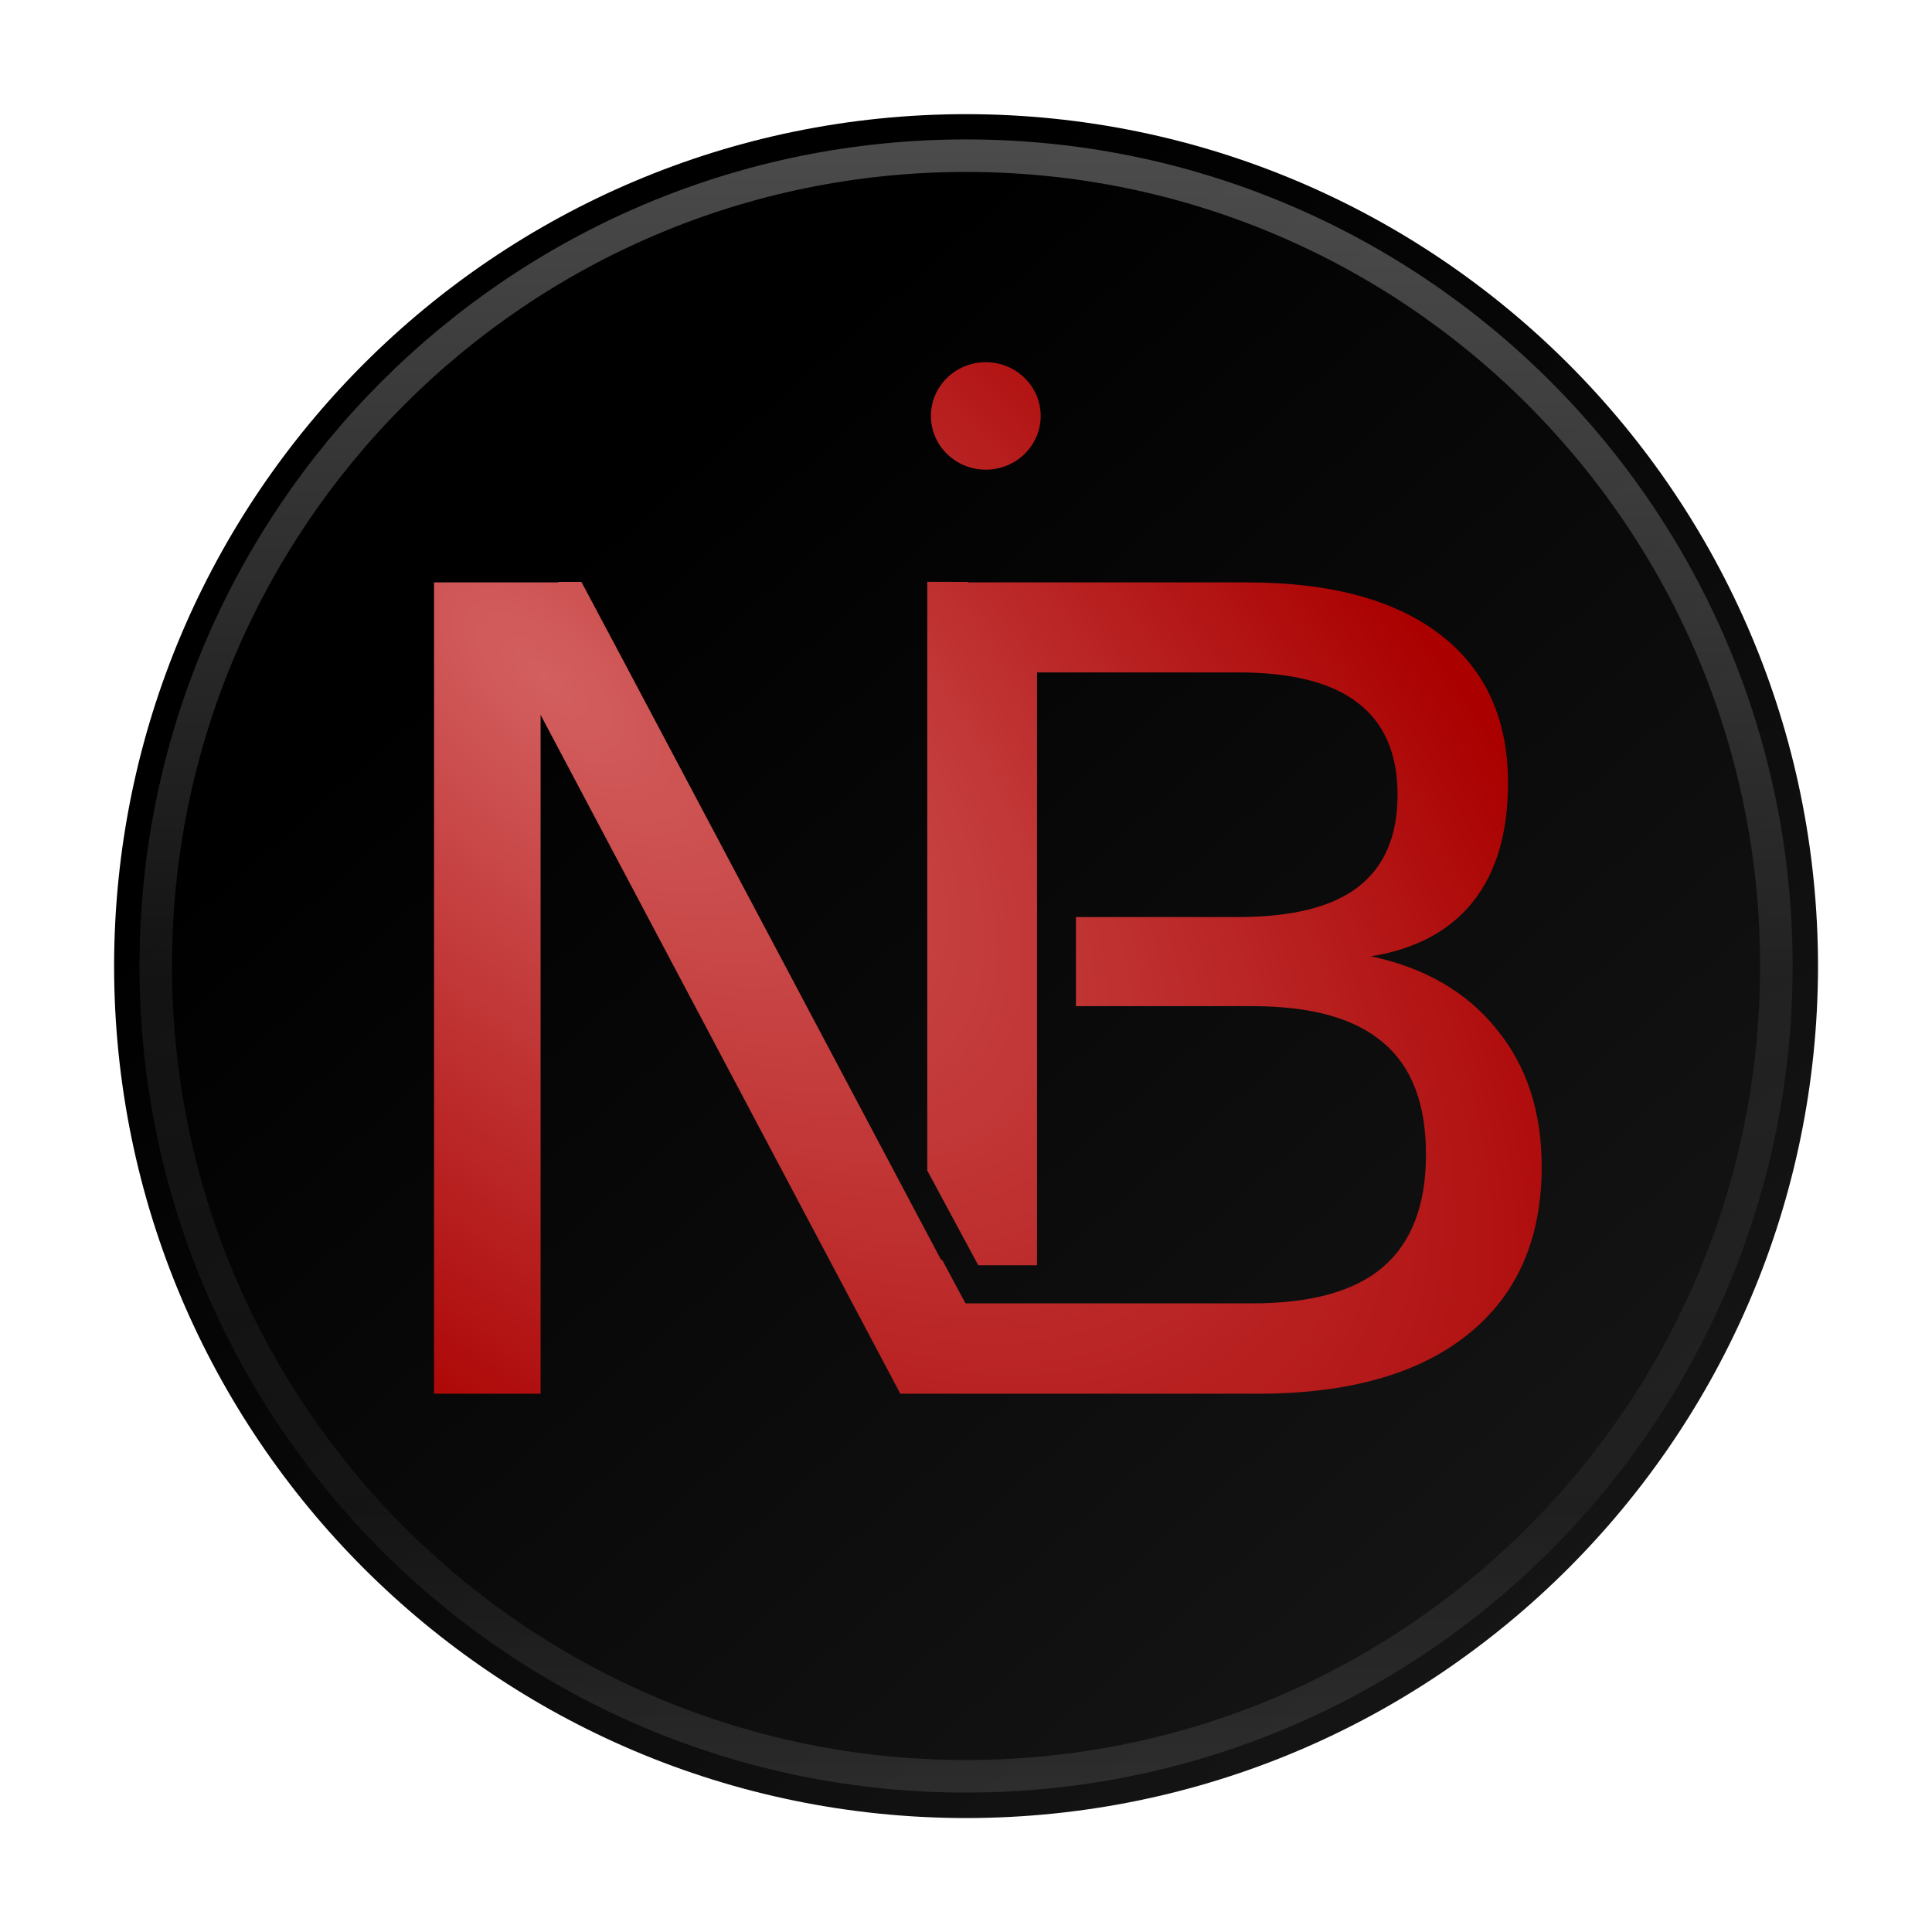
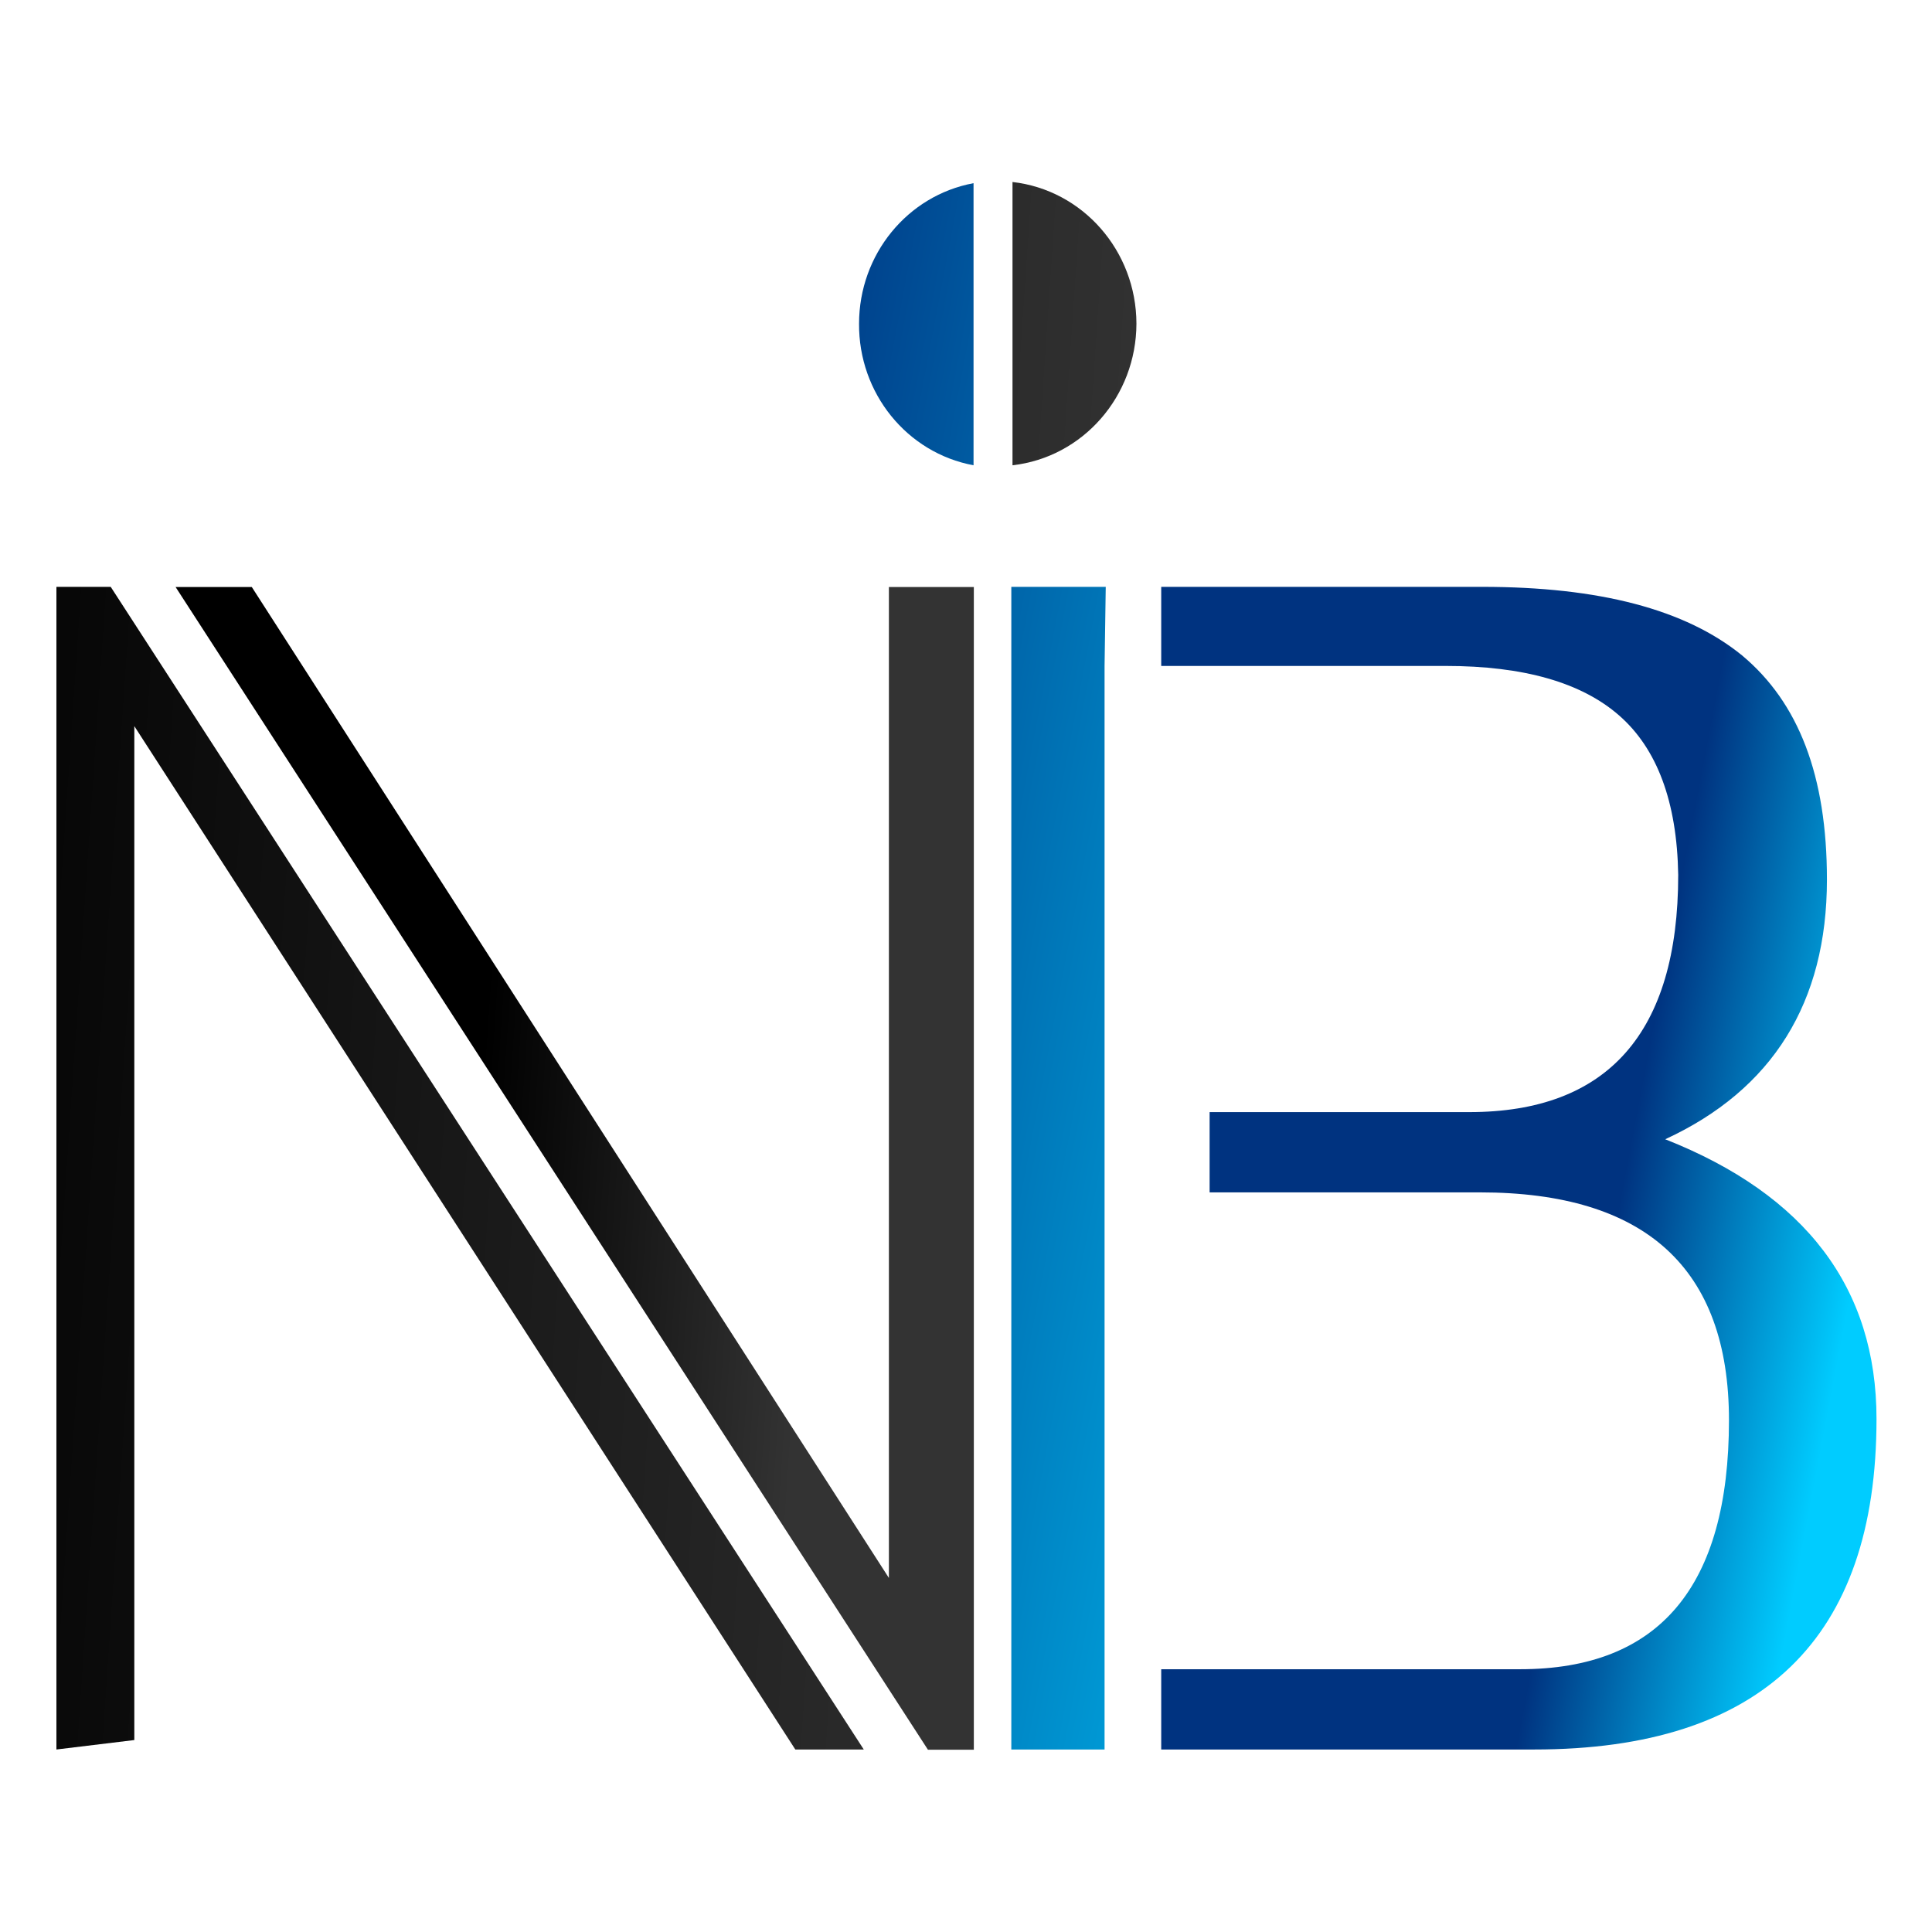
- <svg xmlns="http://www.w3.org/2000/svg" xmlns:xlink="http://www.w3.org/1999/xlink" width="64" height="64" viewBox="0 0 16.933 16.933" version="1.1" id="svg904">
-   <defs id="defs898">
-     <linearGradient xlink:href="#a" id="h" gradientUnits="userSpaceOnUse" gradientTransform="matrix(0.3567112,0,0,0.3567112,-17.12119,279.4872)" x1="71.2" y1="6.24" x2="71.2" y2="44.34" />
+ <svg xmlns="http://www.w3.org/2000/svg" xmlns:xlink="http://www.w3.org/1999/xlink" width="64" height="64" viewBox="0 0 16.93 16.93">
+   <defs>
    <linearGradient id="a">
-       <stop offset="0" stop-color="#fff" id="stop2" />
-       <stop offset=".51" stop-color="#fff" stop-opacity=".24" id="stop4" />
-       <stop offset=".83" stop-color="#fff" stop-opacity=".16" id="stop6" />
-       <stop offset="1" stop-color="#fff" stop-opacity=".39" id="stop8" />
+       <stop offset="0" stop-color="#fff" />
+       <stop offset=".51" stop-color="#fff" stop-opacity=".24" />
+       <stop offset=".83" stop-color="#fff" stop-opacity=".16" />
+       <stop offset="1" stop-color="#fff" stop-opacity=".39" />
    </linearGradient>
-     <radialGradient xlink:href="#d" id="g" cx="35.8" cy="11.56" fx="35.8" fy="11.56" r="20.5" gradientTransform="matrix(0.3384206,0,0,0.3384206,-6.424083,280.4106)" gradientUnits="userSpaceOnUse" />
+     <linearGradient id="b">
+       <stop offset="0" stop-color="#4d4d4d" />
+       <stop offset="1" />
+     </linearGradient>
+     <linearGradient xlink:href="#c" id="e" x1="-.66" y1="285.48" x2="10.07" y2="286.21" gradientUnits="userSpaceOnUse" />
+     <linearGradient id="c">
+       <stop offset="0" />
+       <stop offset="1" stop-color="#333" />
+     </linearGradient>
+     <linearGradient xlink:href="#d" id="k" gradientUnits="userSpaceOnUse" x1="6.26" y1="285.17" x2="13.95" y2="286.63" />
    <linearGradient id="d">
-       <stop offset="0" stop-color="#4d4d4d" id="stop27" />
-       <stop offset="1" id="stop29" />
+       <stop offset="0" stop-color="#003380" />
+       <stop offset="1" stop-color="#0cf" />
    </linearGradient>
-     <linearGradient xlink:href="#a" id="h-4" gradientUnits="userSpaceOnUse" gradientTransform="matrix(0.3839203,0,0,0.3839203,-29.6563,278.7972)" x1="71.2" y1="6.24" x2="71.2" y2="44.34" />
-     <radialGradient xlink:href="#d" id="g-9" cx="42.979" cy="21.891" fx="42.979" fy="21.891" r="20.5" gradientTransform="matrix(0.3642345,0,0,0.3642345,-18.14325,279.791)" gradientUnits="userSpaceOnUse" />
-     <linearGradient xlink:href="#a" id="h-4-3" gradientUnits="userSpaceOnUse" gradientTransform="matrix(0.3839203,0,0,0.3839203,-19.07297,278.7972)" x1="71.2" y1="6.24" x2="71.2" y2="44.34" />
-     <linearGradient gradientTransform="translate(10.58333,-1.0433333e-5)" xlink:href="#linearGradient851" id="linearGradient853" x1="-5.841" y1="284.992" x2="4.628" y2="296.831" gradientUnits="userSpaceOnUse" />
-     <linearGradient id="linearGradient851">
-       <stop id="stop849" offset="0" style="stop-color:#000000;stop-opacity:1" />
-       <stop id="stop847" offset="1" style="stop-color:#1a1a1a;stop-opacity:1;" />
-     </linearGradient>
-     <radialGradient xlink:href="#linearGradient837" id="radialGradient837" gradientUnits="userSpaceOnUse" gradientTransform="matrix(0.4760888,0.4364266,-0.2055079,0.2241843,1.156312,275.001)" cx="15.627" cy="18.62" fx="15.627" fy="18.62" r="19.903" />
-     <linearGradient id="linearGradient837">
-       <stop id="stop833" offset="0" style="stop-color:#d35f5f;stop-opacity:1" />
-       <stop id="stop835" offset="1" style="stop-color:#aa0000;stop-opacity:1" />
-     </linearGradient>
+     <linearGradient xlink:href="#d" id="j" gradientUnits="userSpaceOnUse" x1="6.26" y1="285.17" x2="13.95" y2="286.63" gradientTransform="matrix(.26458 0 0 .26458 0 280.07)" />
+     <linearGradient xlink:href="#c" id="f" gradientUnits="userSpaceOnUse" x1="-.66" y1="285.48" x2="10.07" y2="286.21" />
+     <linearGradient xlink:href="#c" id="g" gradientUnits="userSpaceOnUse" x1="-.66" y1="285.48" x2="10.07" y2="286.21" />
+     <linearGradient xlink:href="#c" id="h" gradientUnits="userSpaceOnUse" x1="-.66" y1="285.48" x2="10.07" y2="286.21" />
+     <linearGradient xlink:href="#d" id="i" gradientUnits="userSpaceOnUse" x1="6.26" y1="285.17" x2="13.95" y2="286.63" />
  </defs>
-   <g id="layer1" transform="translate(0,-280.0666)">
-     <path d="m 8.467,281.067 a 7.472,7.472 0 0 0 -7.467,7.467 7.472,7.472 0 0 0 7.467,7.467 7.472,7.472 0 0 0 7.467,-7.467 7.472,7.472 0 0 0 -7.467,-7.467 z" style="color:#000000;overflow:visible;fill:url(#linearGradient853);fill-opacity:1;stroke-width:0.285;marker:none" overflow="visible" id="path44" />
-     <path d="m 15.569,288.533 a 7.102,7.102 0 1 1 -14.204,0 7.102,7.102 0 0 1 14.204,0 z" style="color:#000000;overflow:visible;opacity:0.3;fill:none;stroke:url(#h-4-3);stroke-width:0.285;stroke-linecap:round;stroke-linejoin:round;marker:none" overflow="visible" id="path46" />
-     <path style="font-style:normal;font-variant:normal;font-weight:normal;font-stretch:normal;font-size:10.583px;line-height:1.25;font-family:RaghuMalayalam;-inkscape-font-specification:RaghuMalayalam;letter-spacing:0px;word-spacing:0px;fill:url(#radialGradient837);fill-opacity:1;stroke:none;stroke-width:0.23" d="m 8.64,283.241 a 0.481,0.471 0 0 0 -0.481,0.471 0.481,0.471 0 0 0 0.481,0.471 0.481,0.471 0 0 0 0.481,-0.471 0.481,0.471 0 0 0 -0.481,-0.471 z m -0.513,1.925 v 0.766 0.026 0.292 4.022 0.054 l 0.447,0.83 h 0.515 v -2.311 -0.15 -0.543 -0.195 -1.707 -0.29 h 0.34 1.424 c 0.47,0 0.819,0.089 1.048,0.267 0.232,0.178 0.348,0.446 0.348,0.805 0,0.362 -0.116,0.632 -0.348,0.81 -0.229,0.175 -0.578,0.262 -1.048,0.262 H 9.43 v 0.781 h 1.544 c 0.518,0 0.9,0.106 1.148,0.319 0.251,0.21 0.376,0.537 0.376,0.981 0,0.441 -0.125,0.77 -0.376,0.986 -0.248,0.213 -0.63,0.319 -1.148,0.319 H 9.43 8.468 8.462 l -0.209,-0.39 v 0.018 L 5.548,286.017 5.519,285.962 5.096,285.167 H 4.893 l 0.002,0.004 H 3.804 v 7.111 h 0.934 v -5.95 l 3.153,5.95 h 0.997 2.133 c 0.797,0 1.411,-0.173 1.843,-0.519 0.432,-0.346 0.648,-0.837 0.648,-1.472 0,-0.483 -0.132,-0.884 -0.396,-1.205 -0.26,-0.324 -0.627,-0.537 -1.1,-0.638 0.394,-0.063 0.692,-0.224 0.896,-0.481 0.203,-0.257 0.305,-0.603 0.305,-1.038 0,-0.562 -0.198,-0.996 -0.595,-1.301 -0.397,-0.305 -0.962,-0.457 -1.696,-0.457 H 8.486 v -0.004 z" id="path835" />
+   <g fill="url(#e)" transform="matrix(1.03433 0 0 1.03433 -.24 -290.2)">
+     <path style="line-height:1.25;-inkscape-font-specification:Suruma" d="M.71 285.54v9.85l.66-.08v-8.59l5.6 8.67h.58l-6.38-9.85z" font-weight="400" font-size="14.99" font-family="Suruma" letter-spacing="0" word-spacing="0" fill="url(#f)" />
+     <path style="line-height:1.25;-inkscape-font-specification:Suruma" d="M6.5 20.68l24.09 37.23h1.47V20.68h-2.72v31.73L8.94 20.68z" transform="matrix(.26458 0 0 .26458 0 280.07)" font-weight="400" font-size="14.99" font-family="Suruma" letter-spacing="0" word-spacing="0" fill="url(#g)" />
+     <path d="M8.81 284.51a1.18 1.21 0 0 0 1.05-1.2 1.18 1.21 0 0 0-1.05-1.2z" fill="url(#h)" />
  </g>
+   <path d="M9.6 285.54H8.8v9.85h.79v-9.18z" style="line-height:1.25;-inkscape-font-specification:Suruma" font-weight="400" font-size="14.99" font-family="Suruma" letter-spacing="0" word-spacing="0" fill="url(#i)" transform="matrix(1.03433 0 0 1.03433 -.24 -290.2)" />
+   <path d="M10.07 285.54v.67h2.41c.66 0 1.15.14 1.47.42.32.28.49.73.5 1.35 0 1.34-.6 2.01-1.77 2.01h-2.2v.68h2.29c1.4 0 2.11.64 2.11 1.93 0 1.41-.59 2.11-1.77 2.11h-3.04v.68h3.16c1.93 0 2.9-.94 2.9-2.8 0-1.11-.6-1.9-1.79-2.37.91-.42 1.37-1.16 1.37-2.2 0-.88-.24-1.5-.72-1.9-.48-.39-1.21-.58-2.2-.58z" style="line-height:1.25;-inkscape-font-specification:Suruma" font-weight="400" font-size="14.99" font-family="Suruma" letter-spacing="0" word-spacing="0" fill="url(#j)" transform="matrix(1.03433 0 0 1.03433 -.24 -290.2)" />
+   <path d="M8.48 282.12a1.18 1.21 0 0 0-.97 1.19 1.18 1.21 0 0 0 .97 1.2z" fill="url(#k)" transform="matrix(1.03433 0 0 1.03433 -.24 -290.2)" />
</svg>
